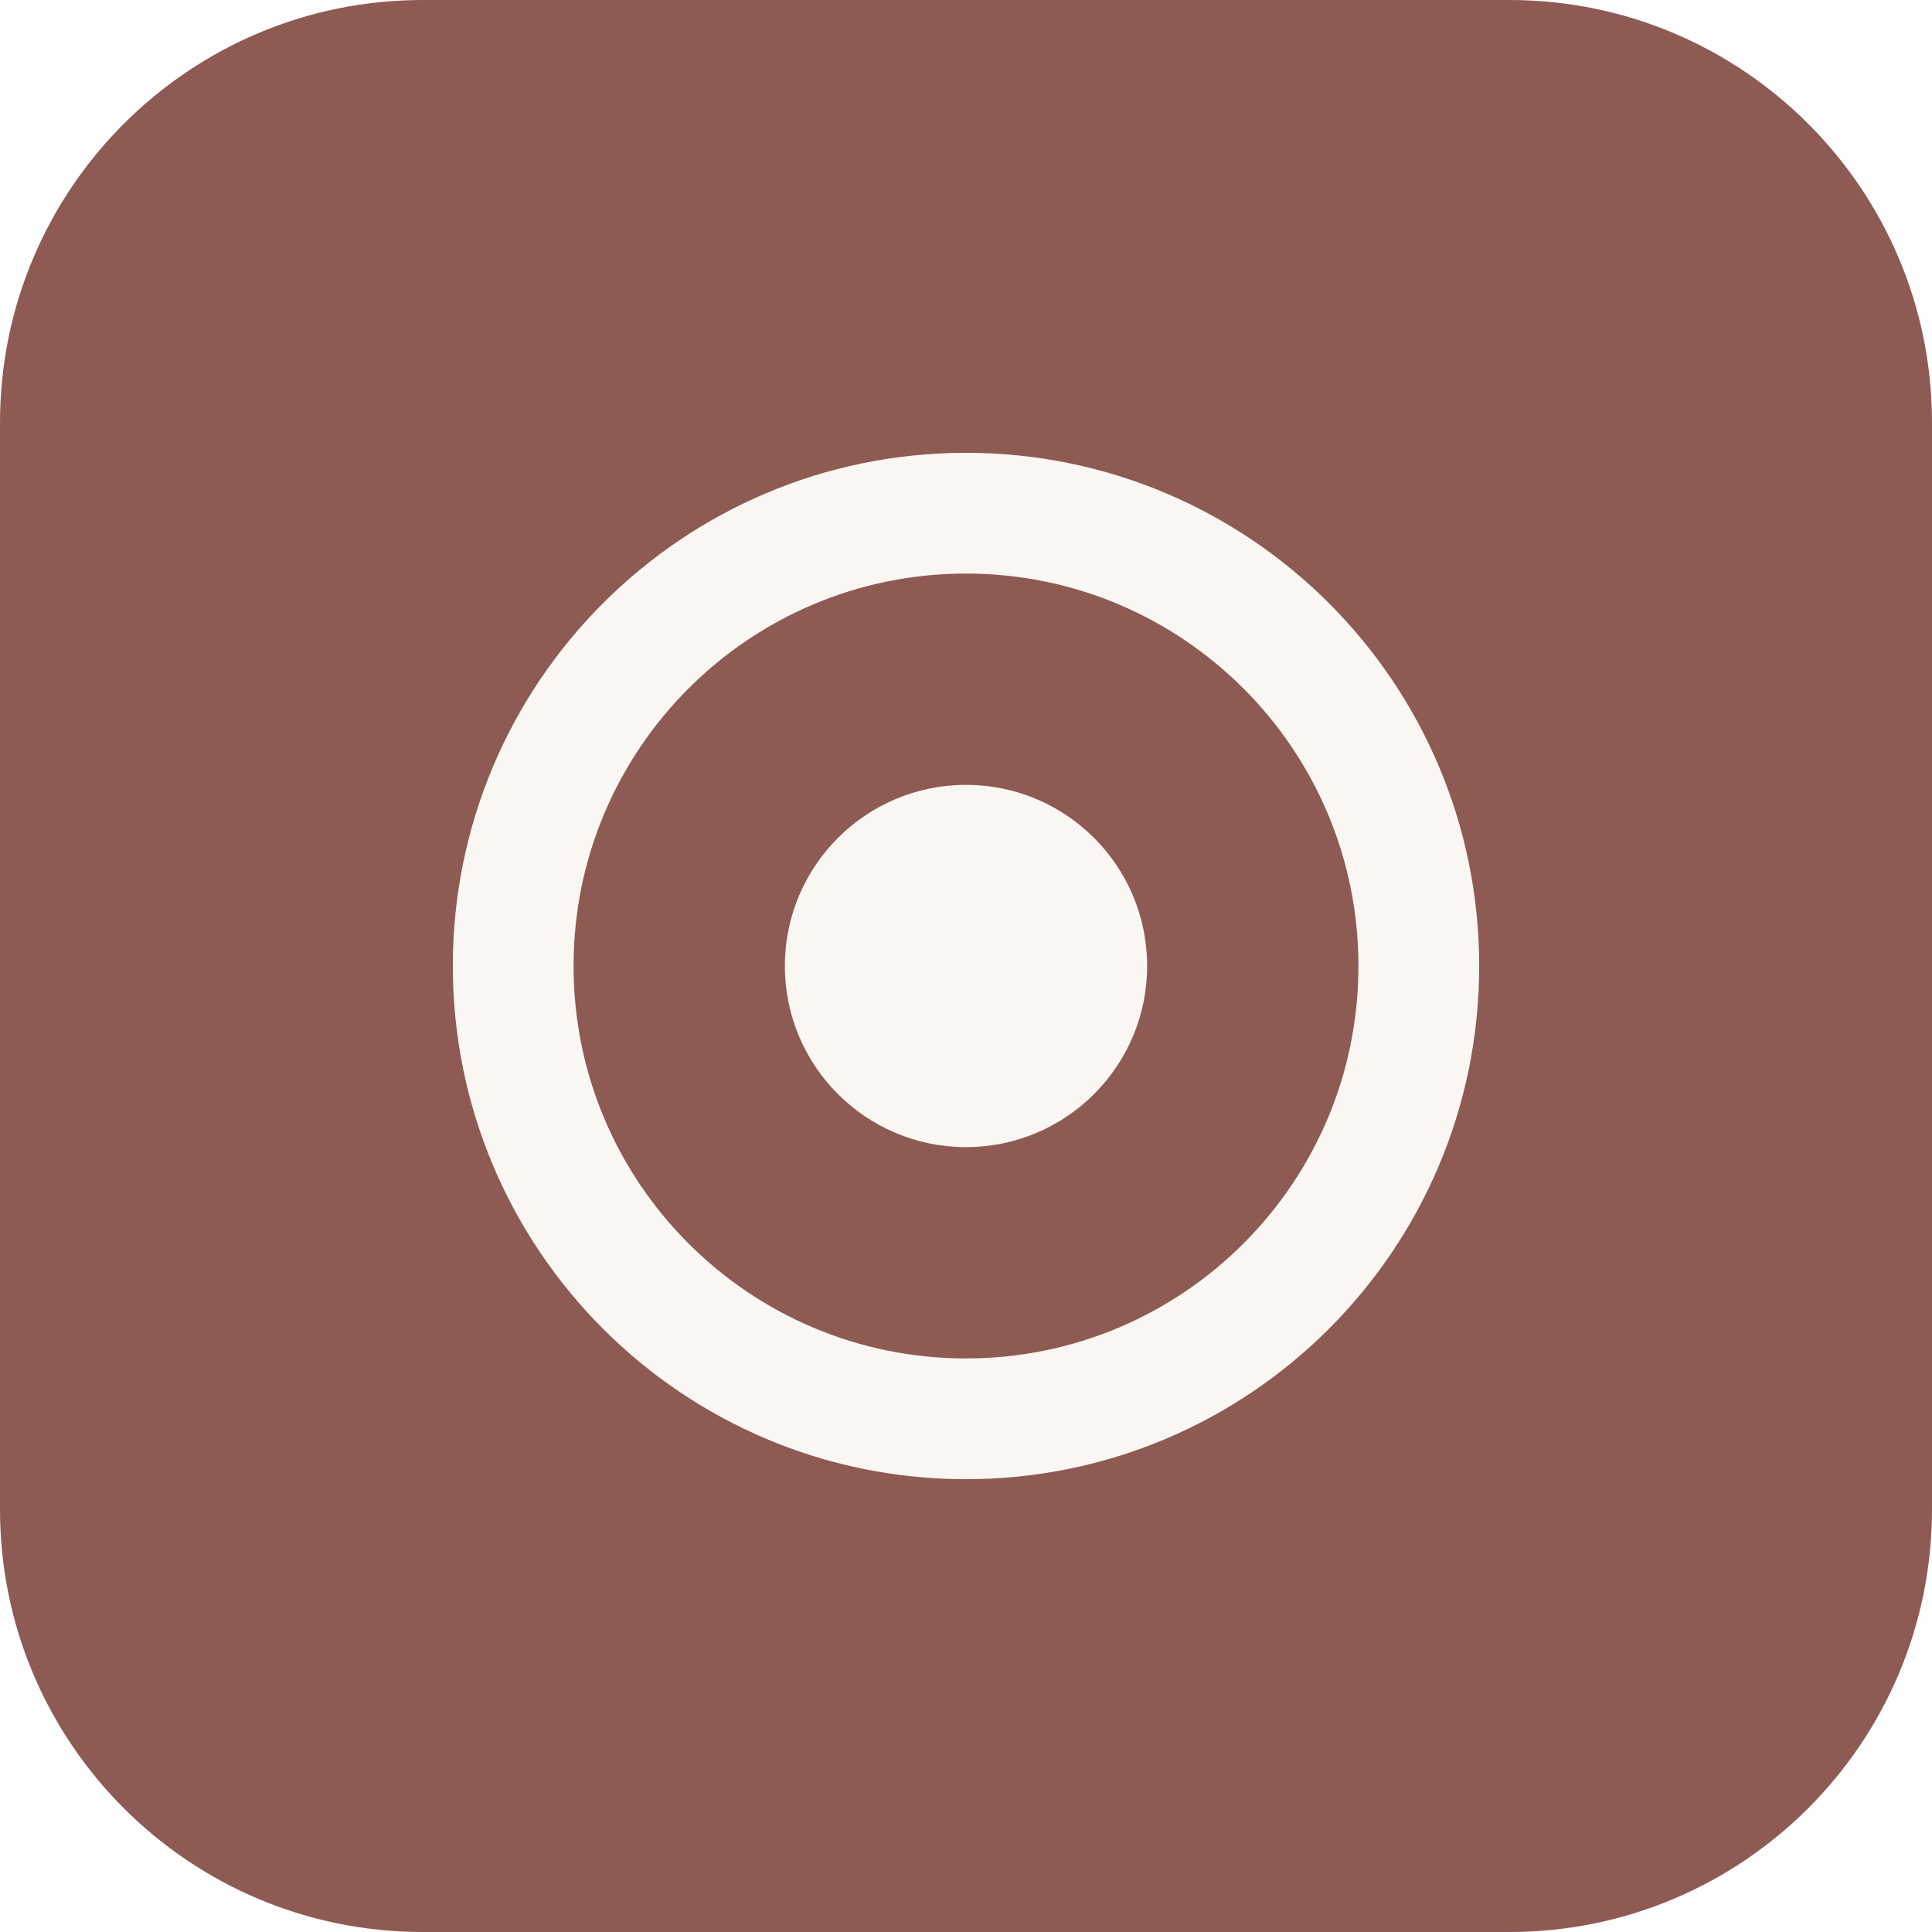
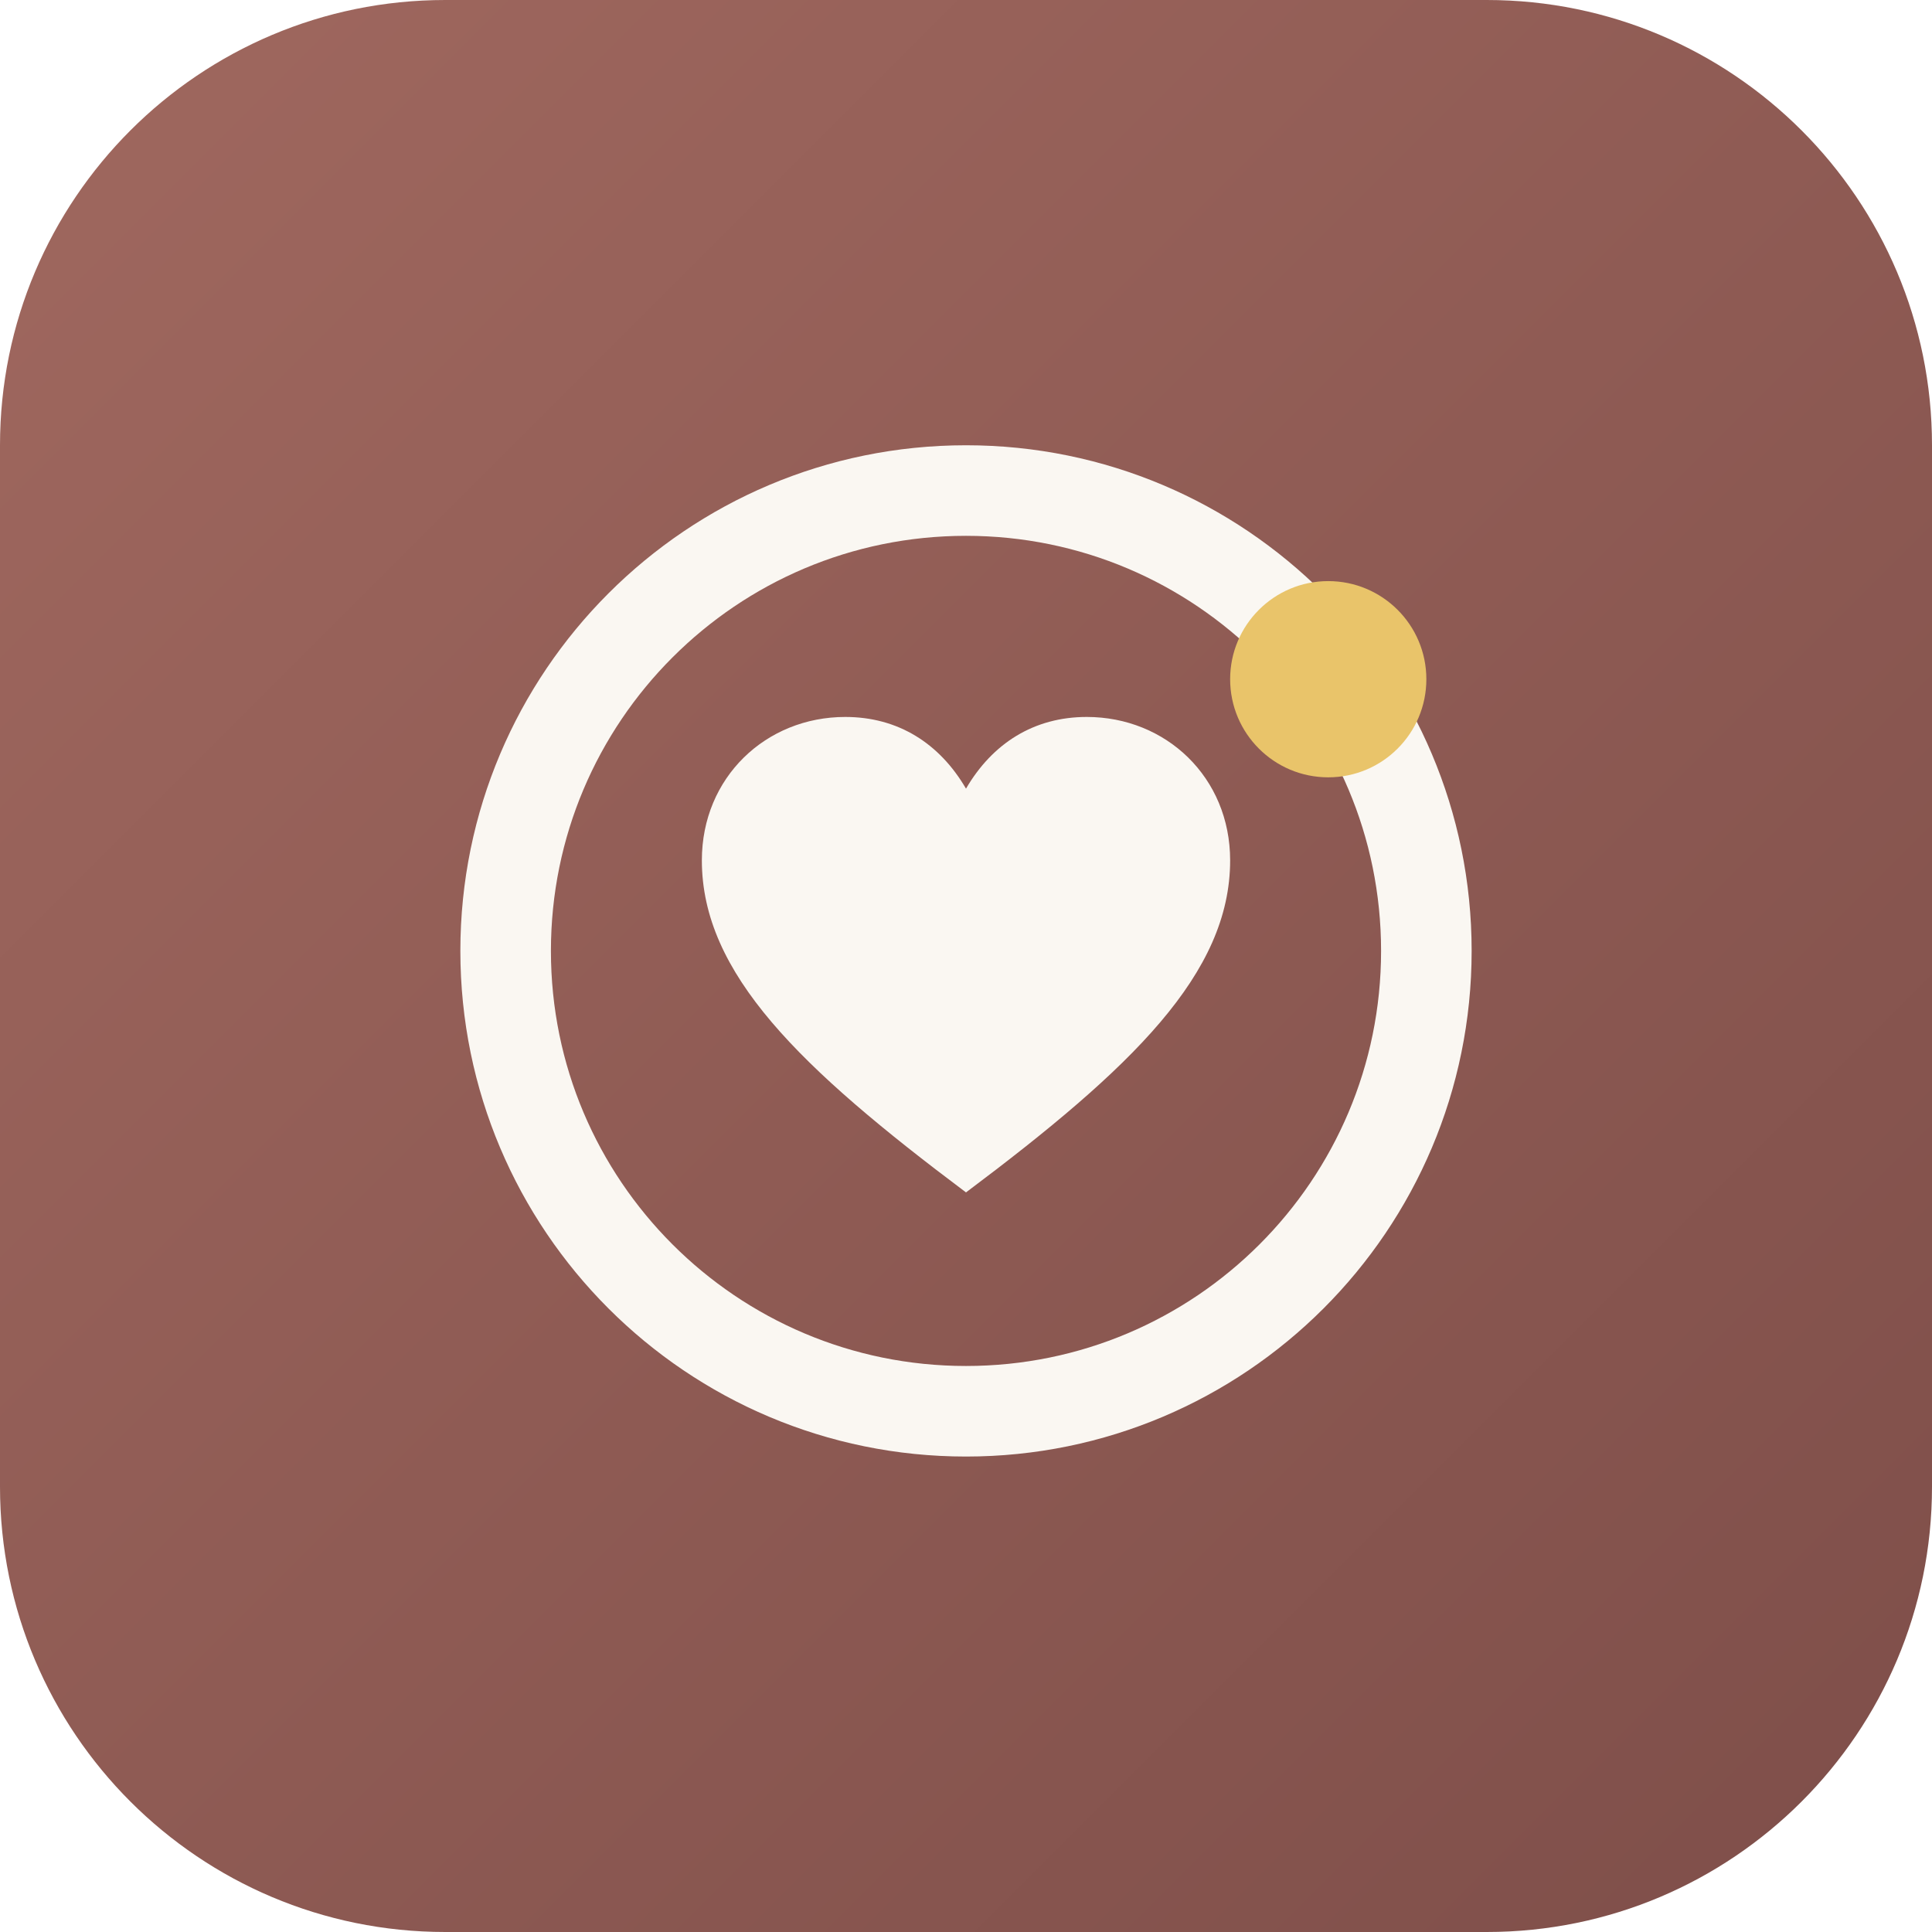
- <svg xmlns="http://www.w3.org/2000/svg" viewBox="0 0 64 64">
-   <rect width="64" height="64" rx="14" fill="#8E5A54" />
-   <circle cx="32" cy="32" r="15" fill="none" stroke="#FAF7F2" stroke-width="4" />
-   <circle cx="32" cy="32" r="6" fill="#FAF7F2" />
+ <svg xmlns="http://www.w3.org/2000/svg" viewBox="0 0 512 512" role="img" aria-label="CameraSync">
+   <defs>
+     <linearGradient id="cs-bg" x1="0" y1="0" x2="1" y2="1">
+       <stop offset="0" stop-color="#A0685F" />
+       <stop offset="1" stop-color="#7E4E49" />
+     </linearGradient>
+   </defs>
+   <rect width="512" height="512" rx="118" fill="url(#cs-bg)" />
+   <circle cx="256" cy="252" r="122" fill="none" stroke="#FAF7F2" stroke-width="24" />
+   <circle cx="352" cy="180" r="26" fill="#E9C46A" />
+   <path fill="#FAF7F2" d="M256 316     C 212 283 186 258 186 228     C 186 206 203 190 224 190     C 238 190 249 197 256 209     C 263 197 274 190 288 190     C 309 190 326 206 326 228     C 326 258 300 283 256 316 Z" />
</svg>
